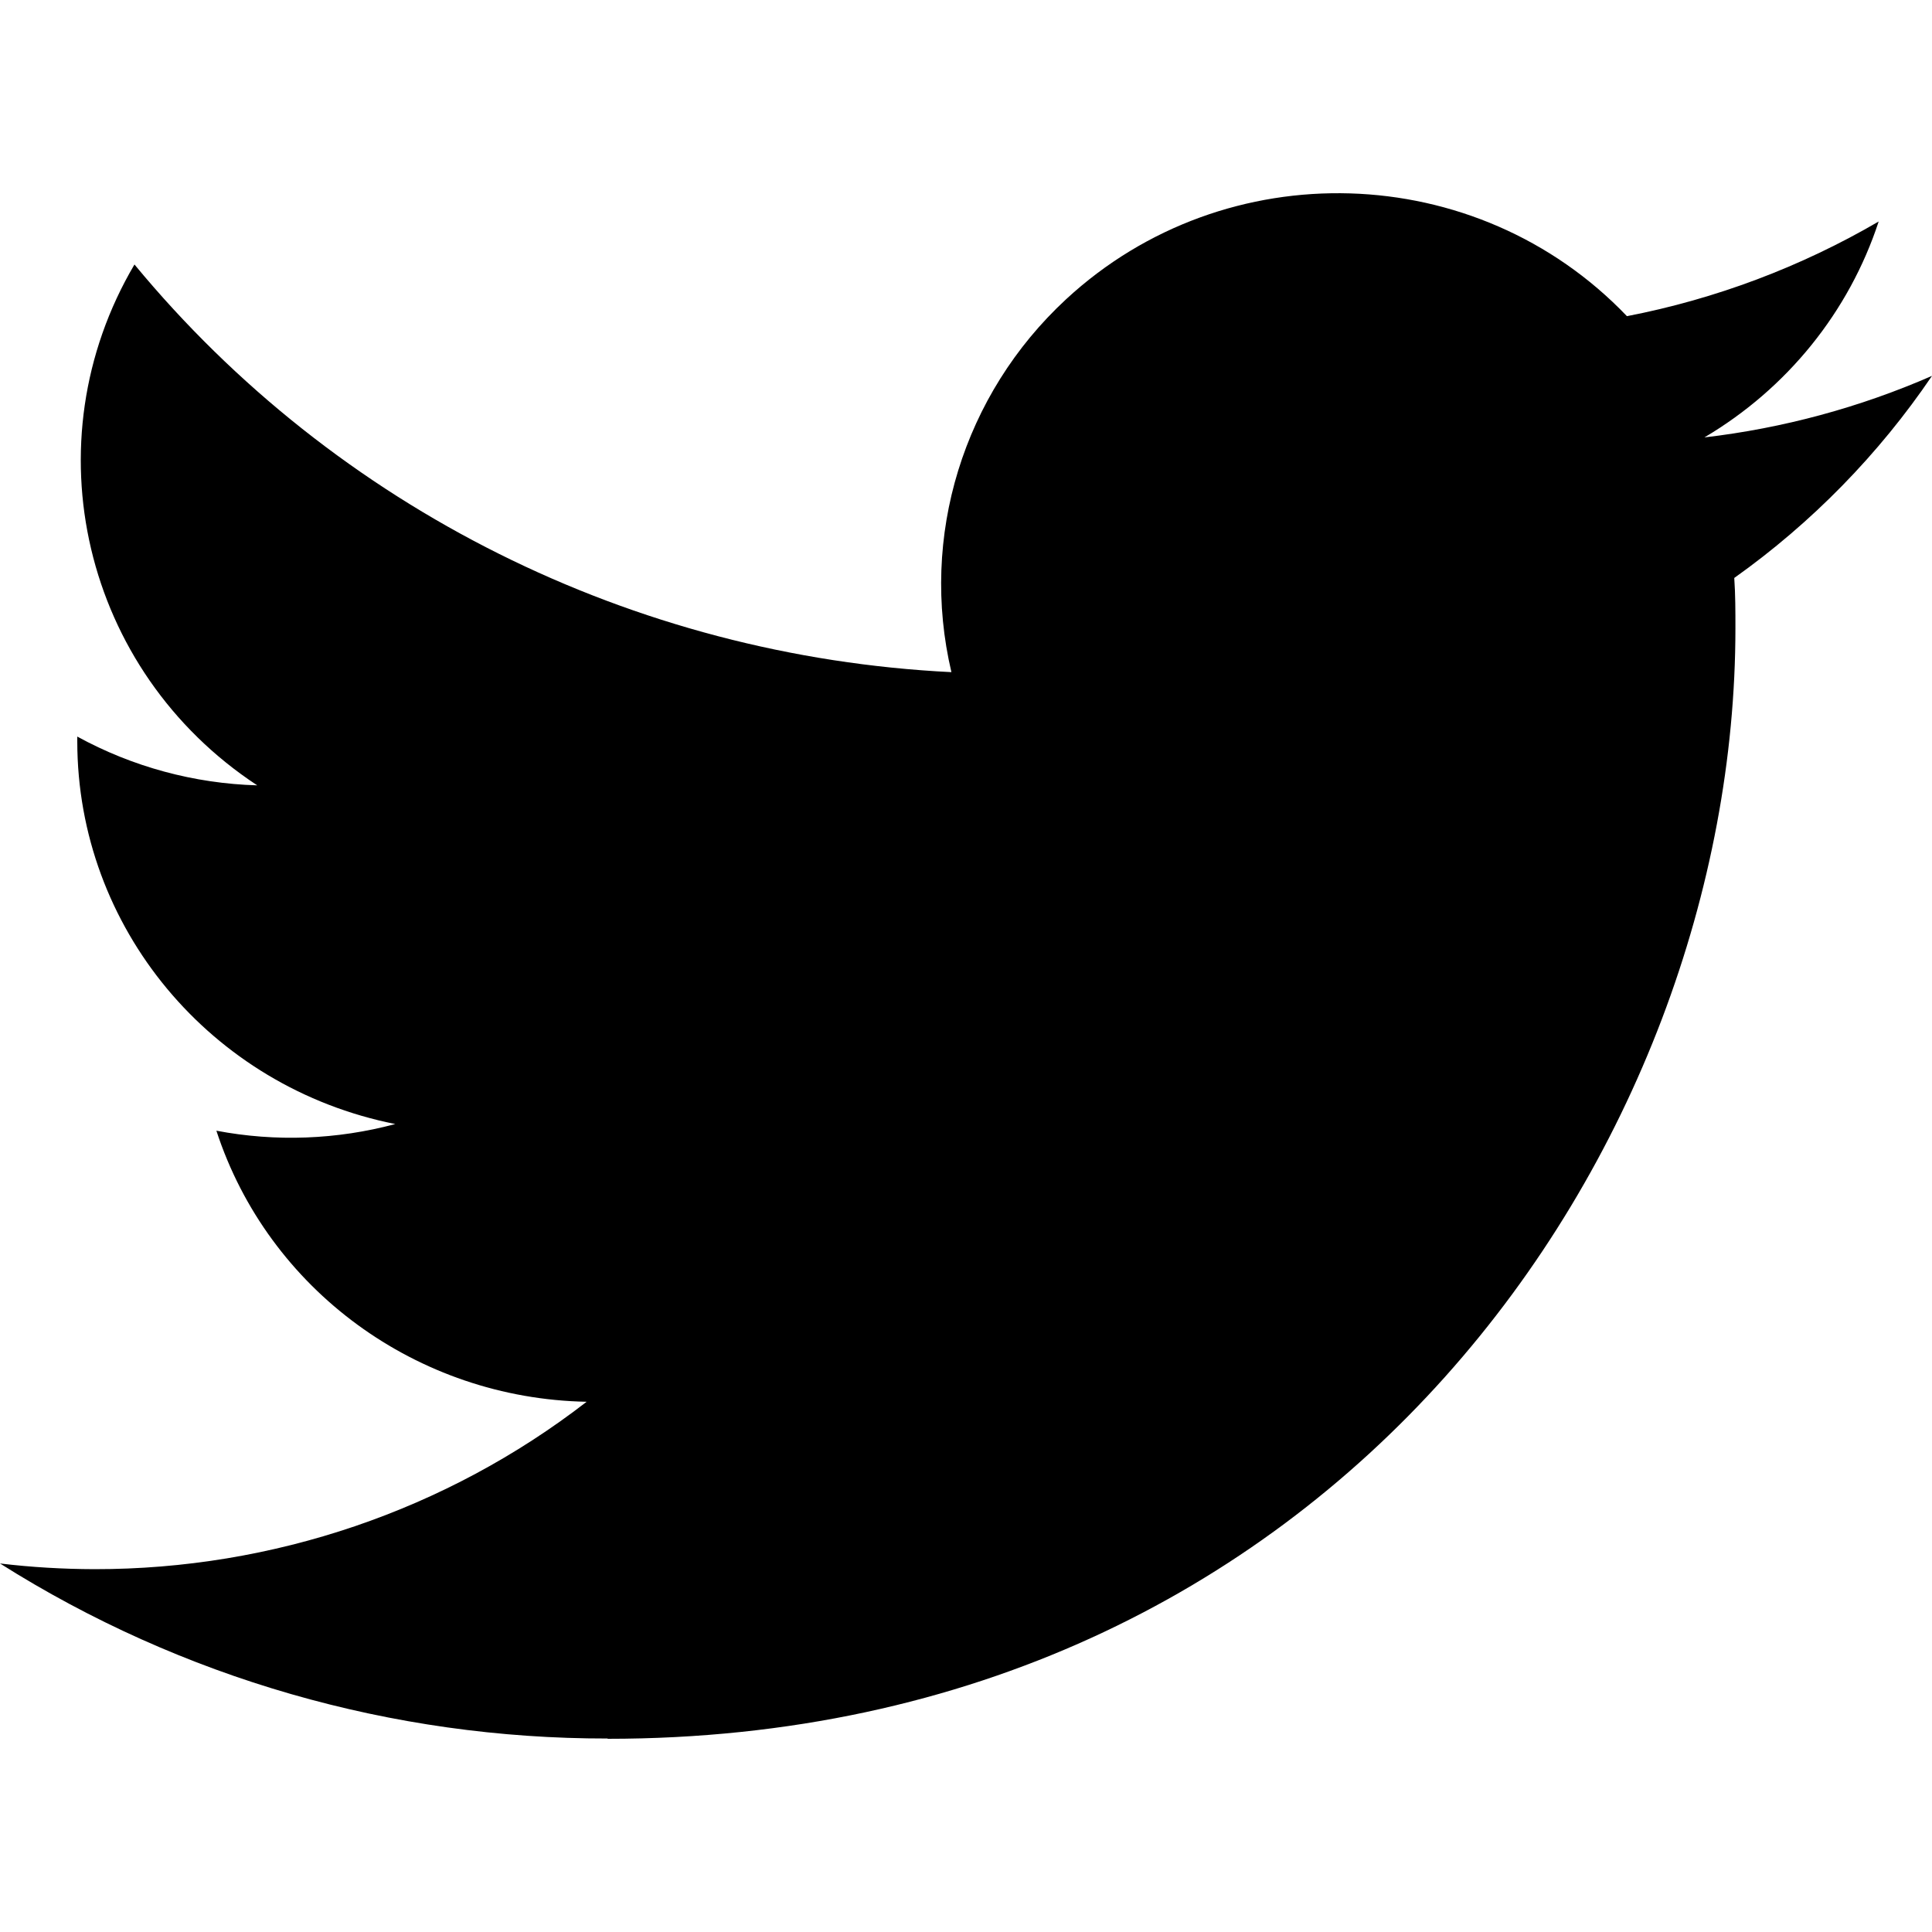
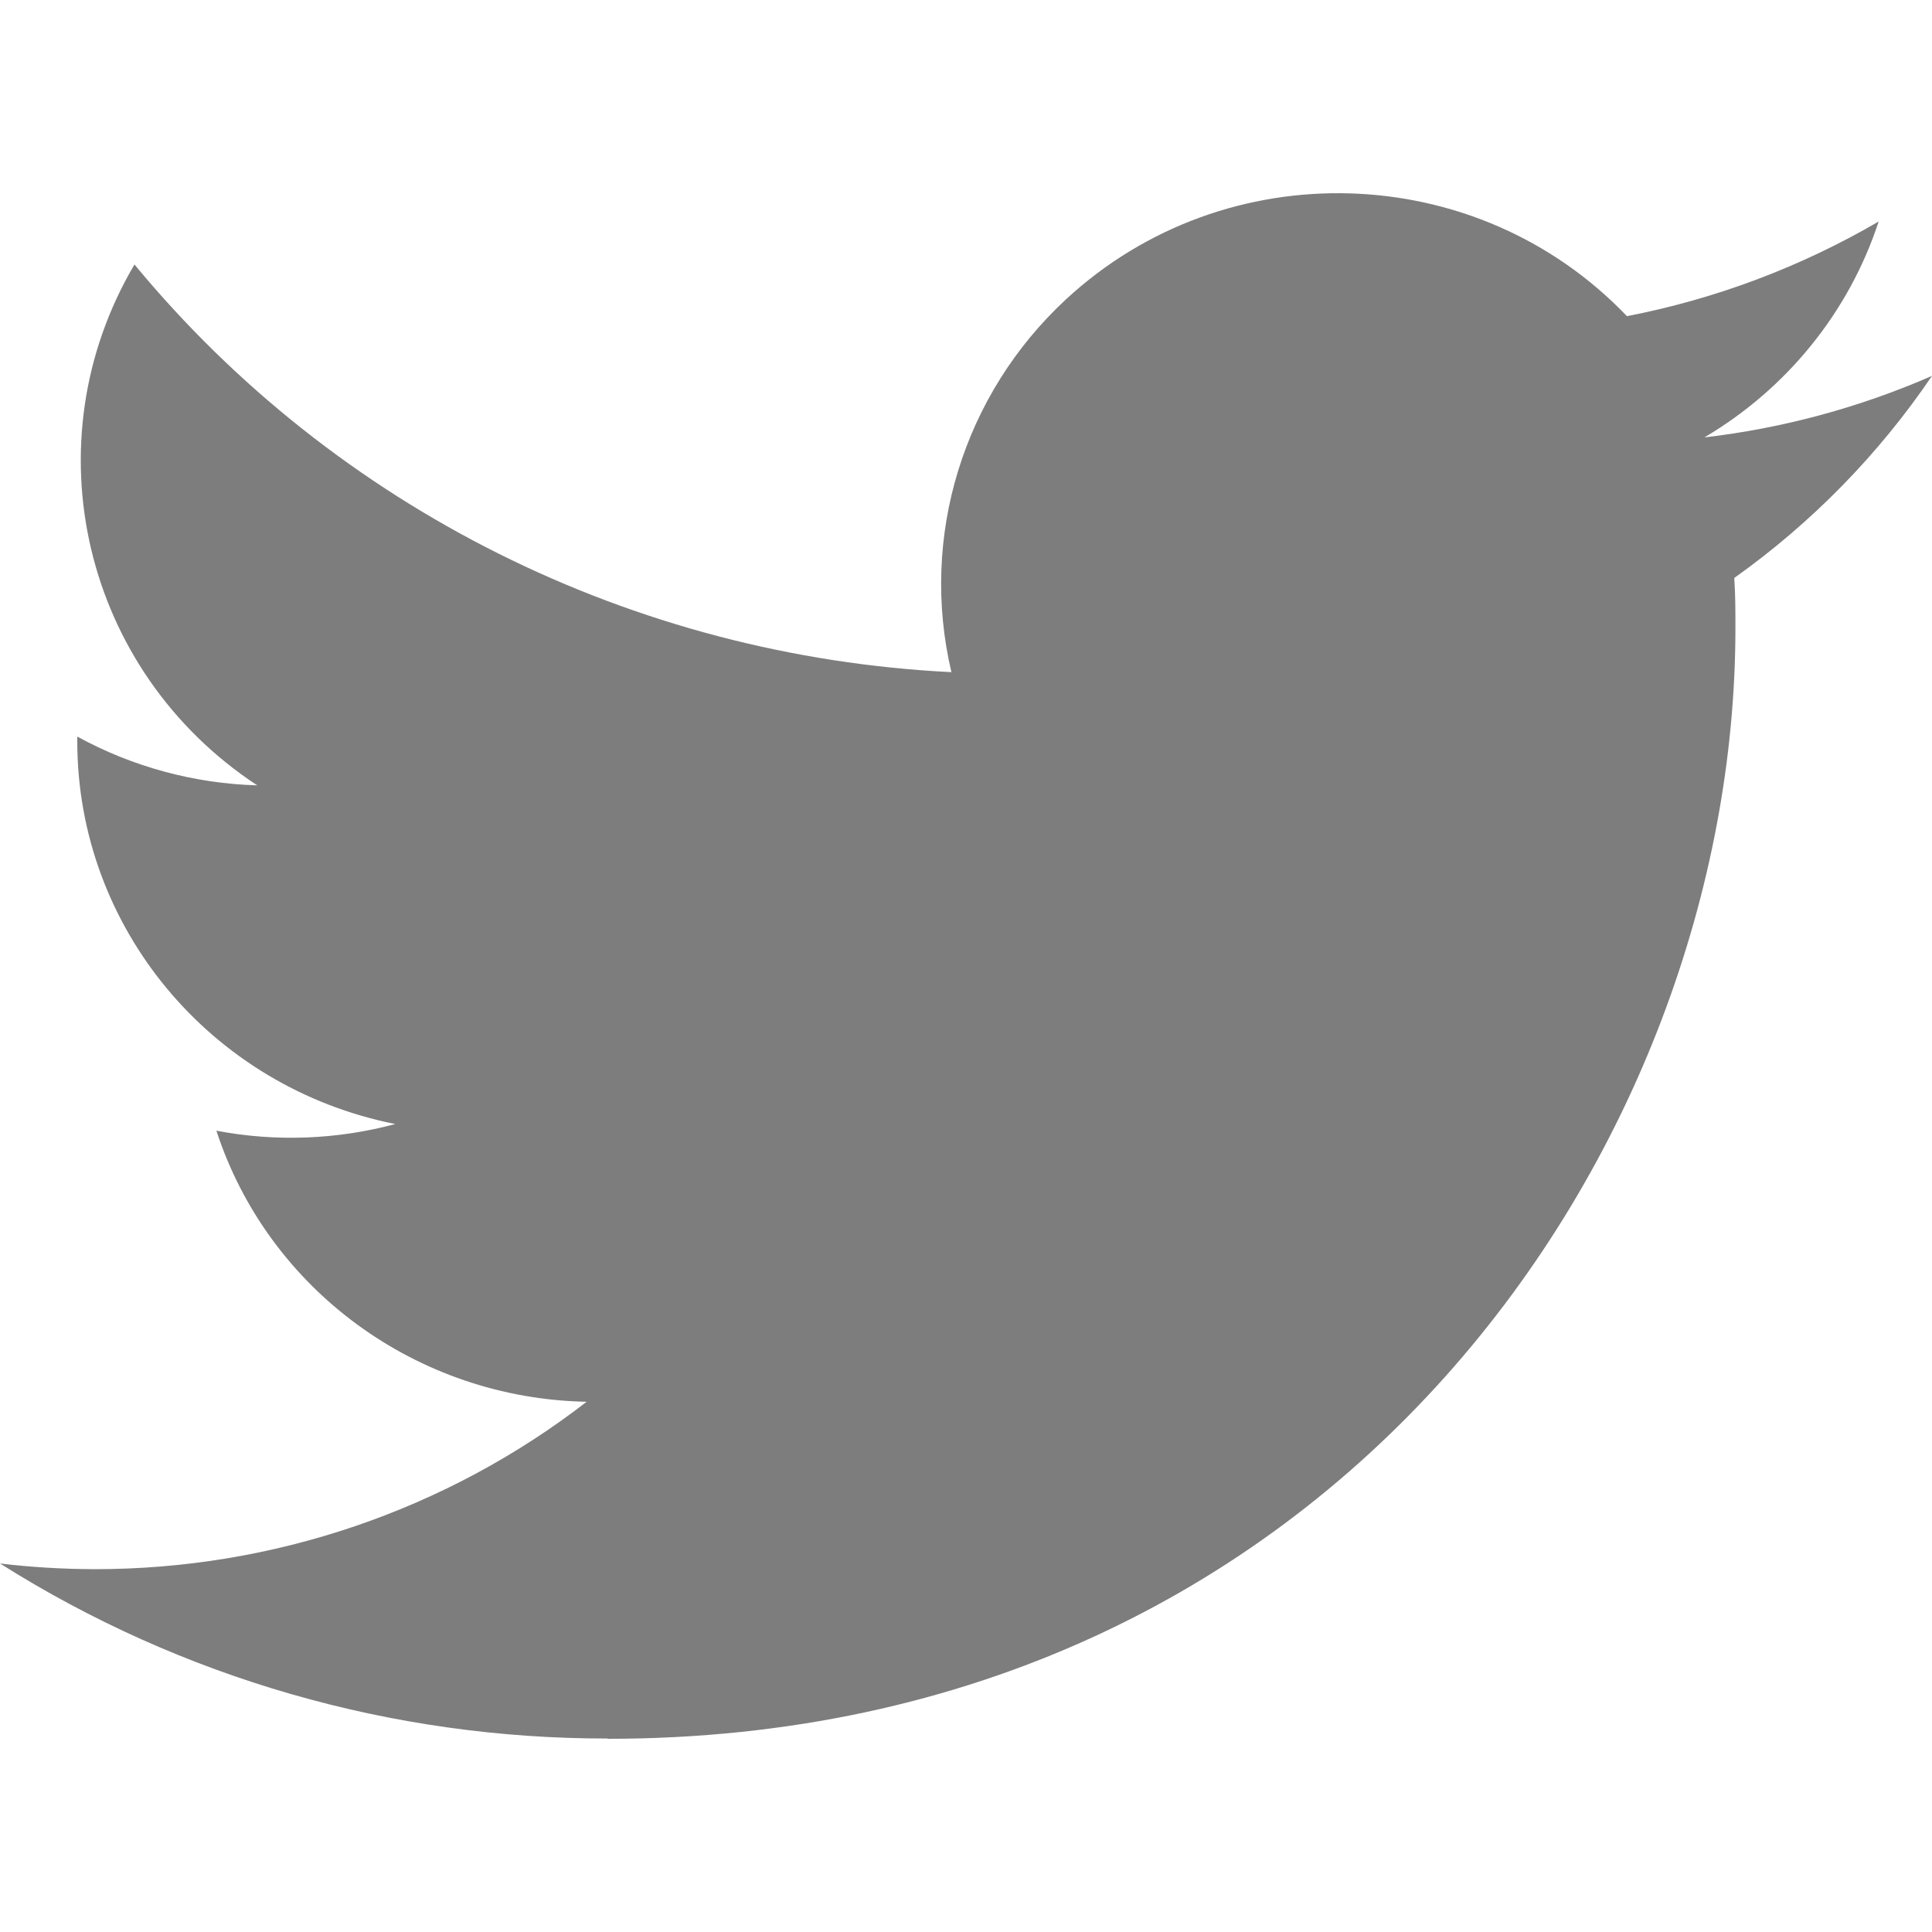
<svg xmlns="http://www.w3.org/2000/svg" width="800px" height="800px" viewBox="0 -2 20 20" version="1.1">
  <defs>

</defs>
  <g id="Page-1" stroke="none" stroke-width="1" fill="none" fill-rule="evenodd">
-     <g id="Dribbble-Light-Preview" transform="translate(-60, -7521)" fill="#000000">
+     <g id="Dribbble-Light-Preview" transform="translate(-60, -7521)" fill="#7D7D7D">
      <g id="icons" transform="translate(56, 160)">
        <path d="M10.29,7377 C17.837,7377 21.965,7370.844 21.965,7365.505 C21.965,7365.33 21.965,7365.156 21.953,7364.983 C22.756,7364.412 23.449,7363.703 24,7362.891 C23.252,7363.218 22.457,7363.433 21.644,7363.528 C22.5,7363.022 23.141,7362.229 23.448,7361.293 C22.642,7361.763 21.761,7362.095 20.842,7362.273 C19.288,7360.647 16.689,7360.568 15.036,7362.098 C13.971,7363.084 13.518,7364.555 13.849,7365.958 C10.55,7365.795 7.476,7364.261 5.392,7361.738 C4.303,7363.584 4.86,7365.945 6.663,7367.13 C6.01,7367.111 5.371,7366.938 4.8,7366.625 L4.8,7366.676 C4.801,7368.599 6.178,7370.255 8.092,7370.636 C7.488,7370.798 6.854,7370.822 6.24,7370.705 C6.777,7372.351 8.318,7373.478 10.073,7373.511 C8.62,7374.635 6.825,7375.246 4.977,7375.244 C4.651,7375.243 4.325,7375.224 4,7375.185 C5.877,7376.371 8.06,7377 10.29,7376.997" id="twitter-[#154]">

</path>
      </g>
    </g>
  </g>
</svg>
